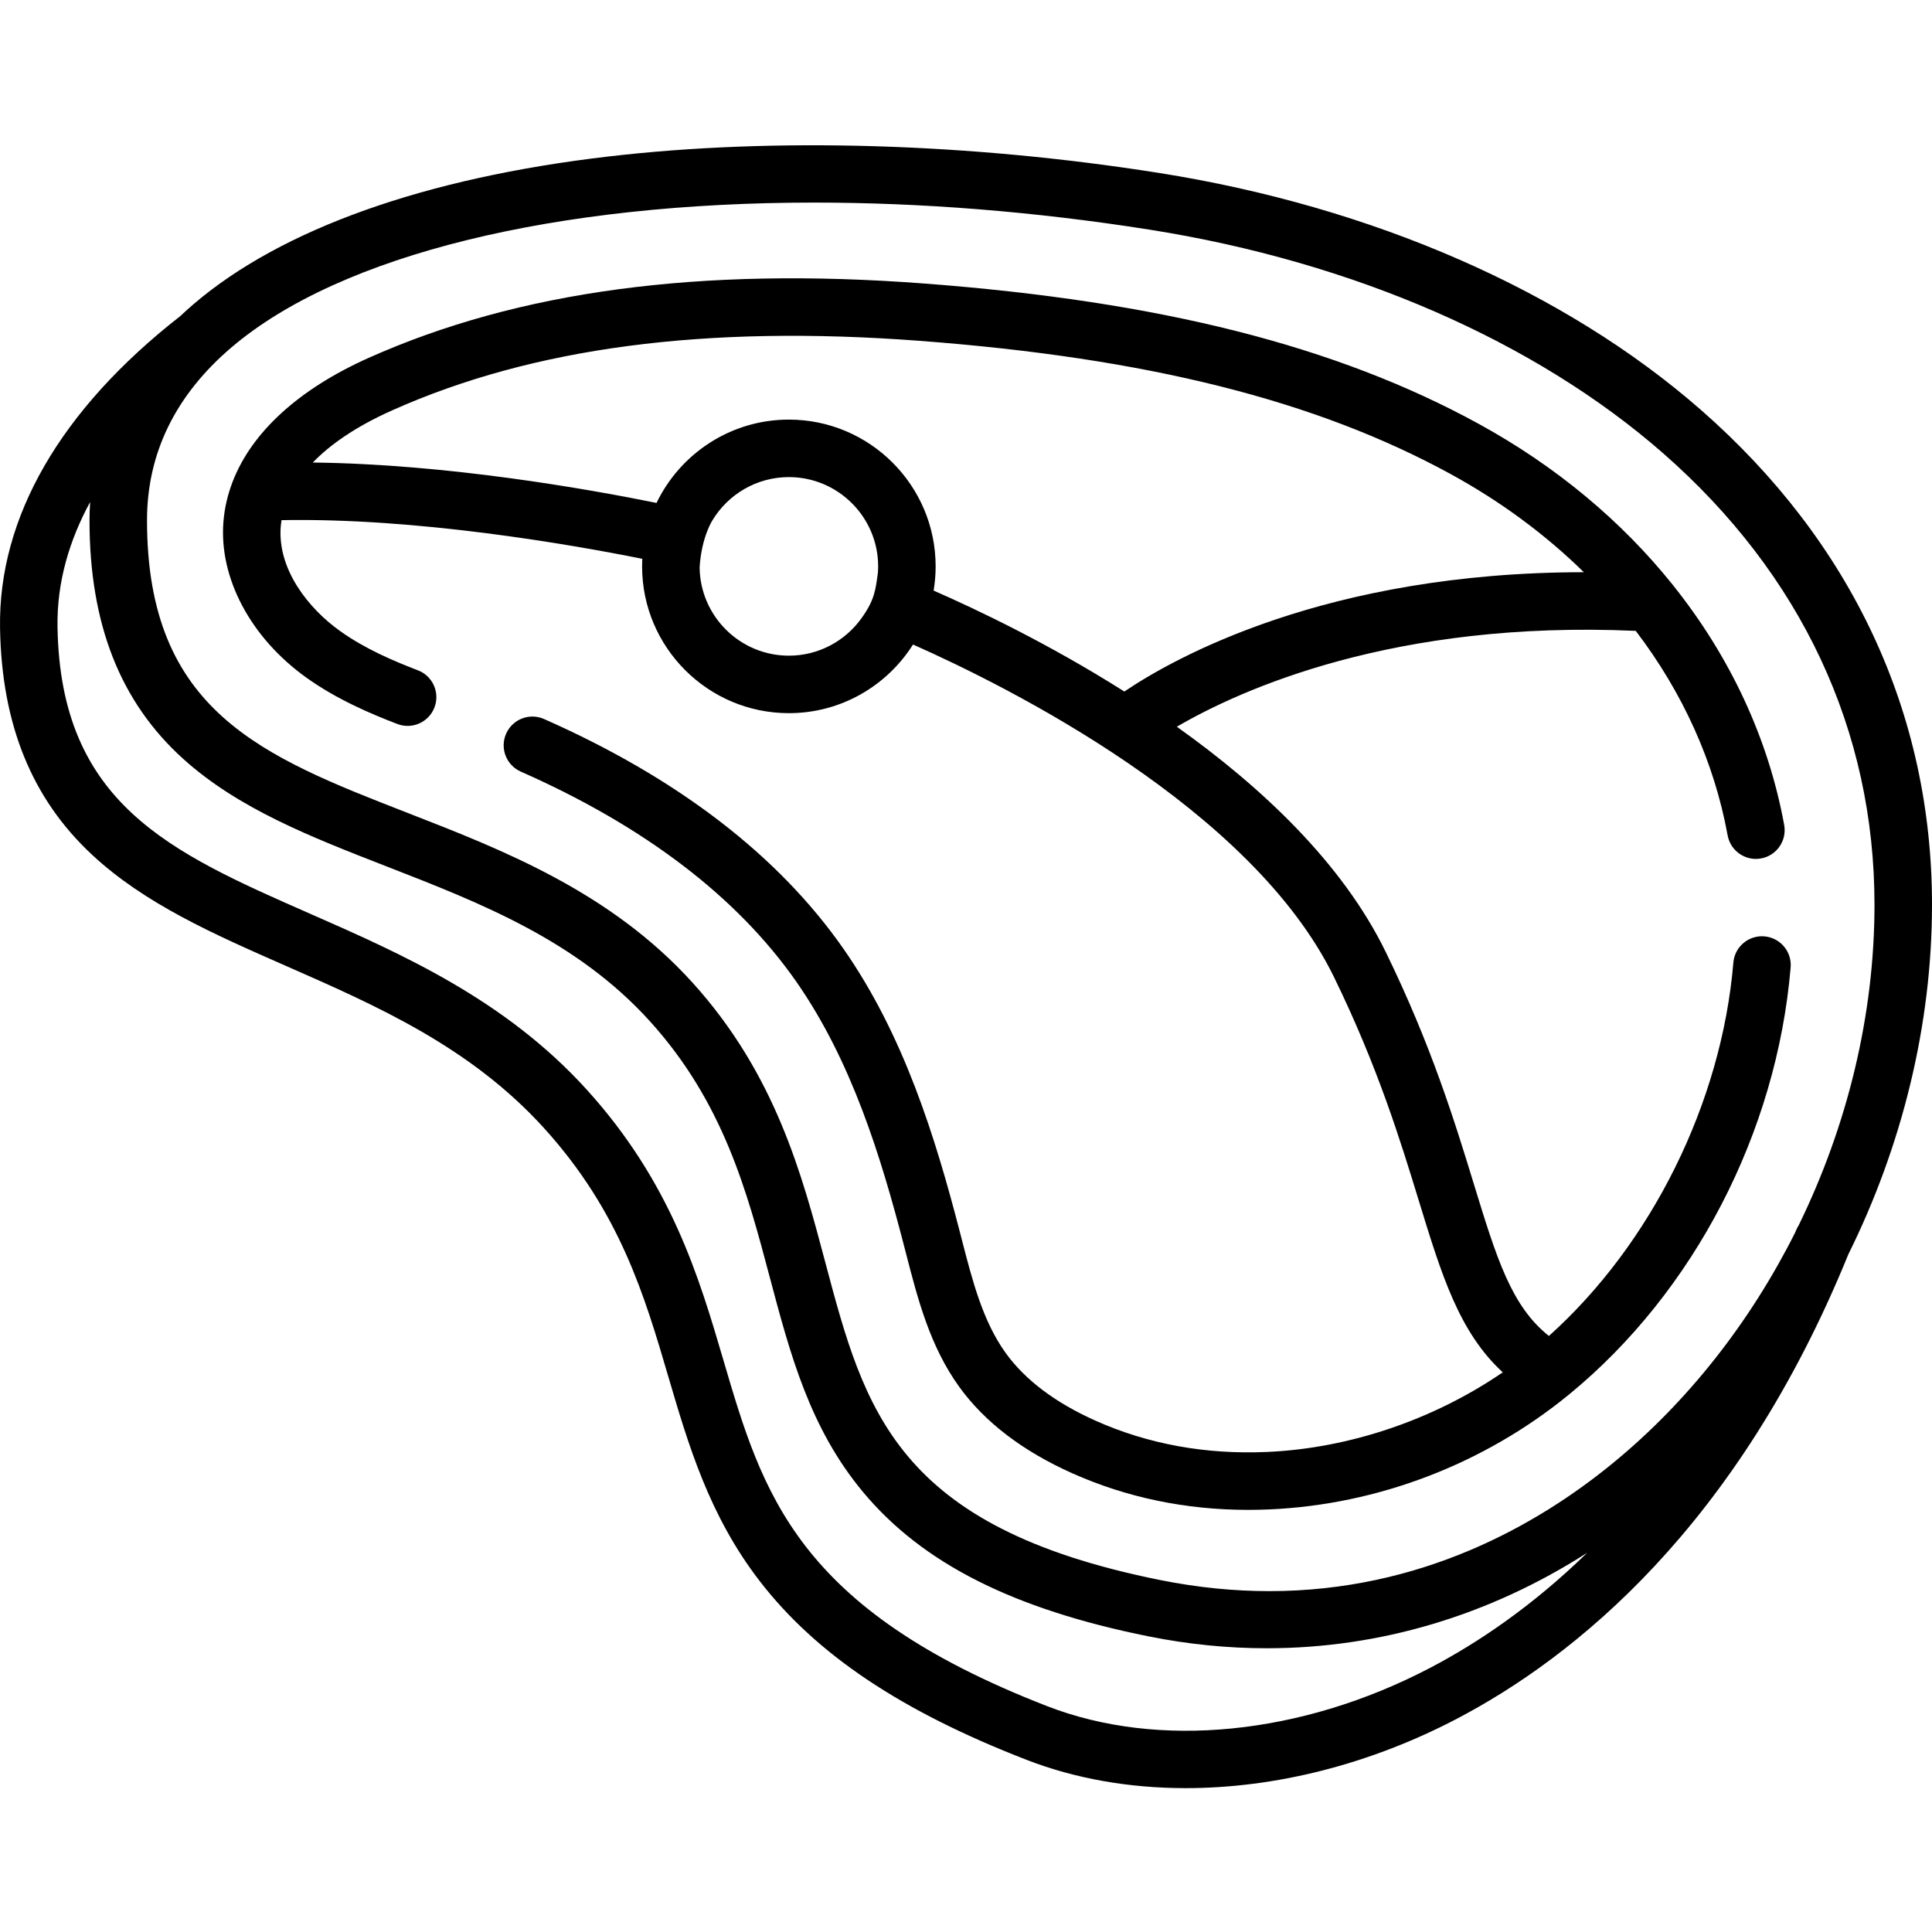
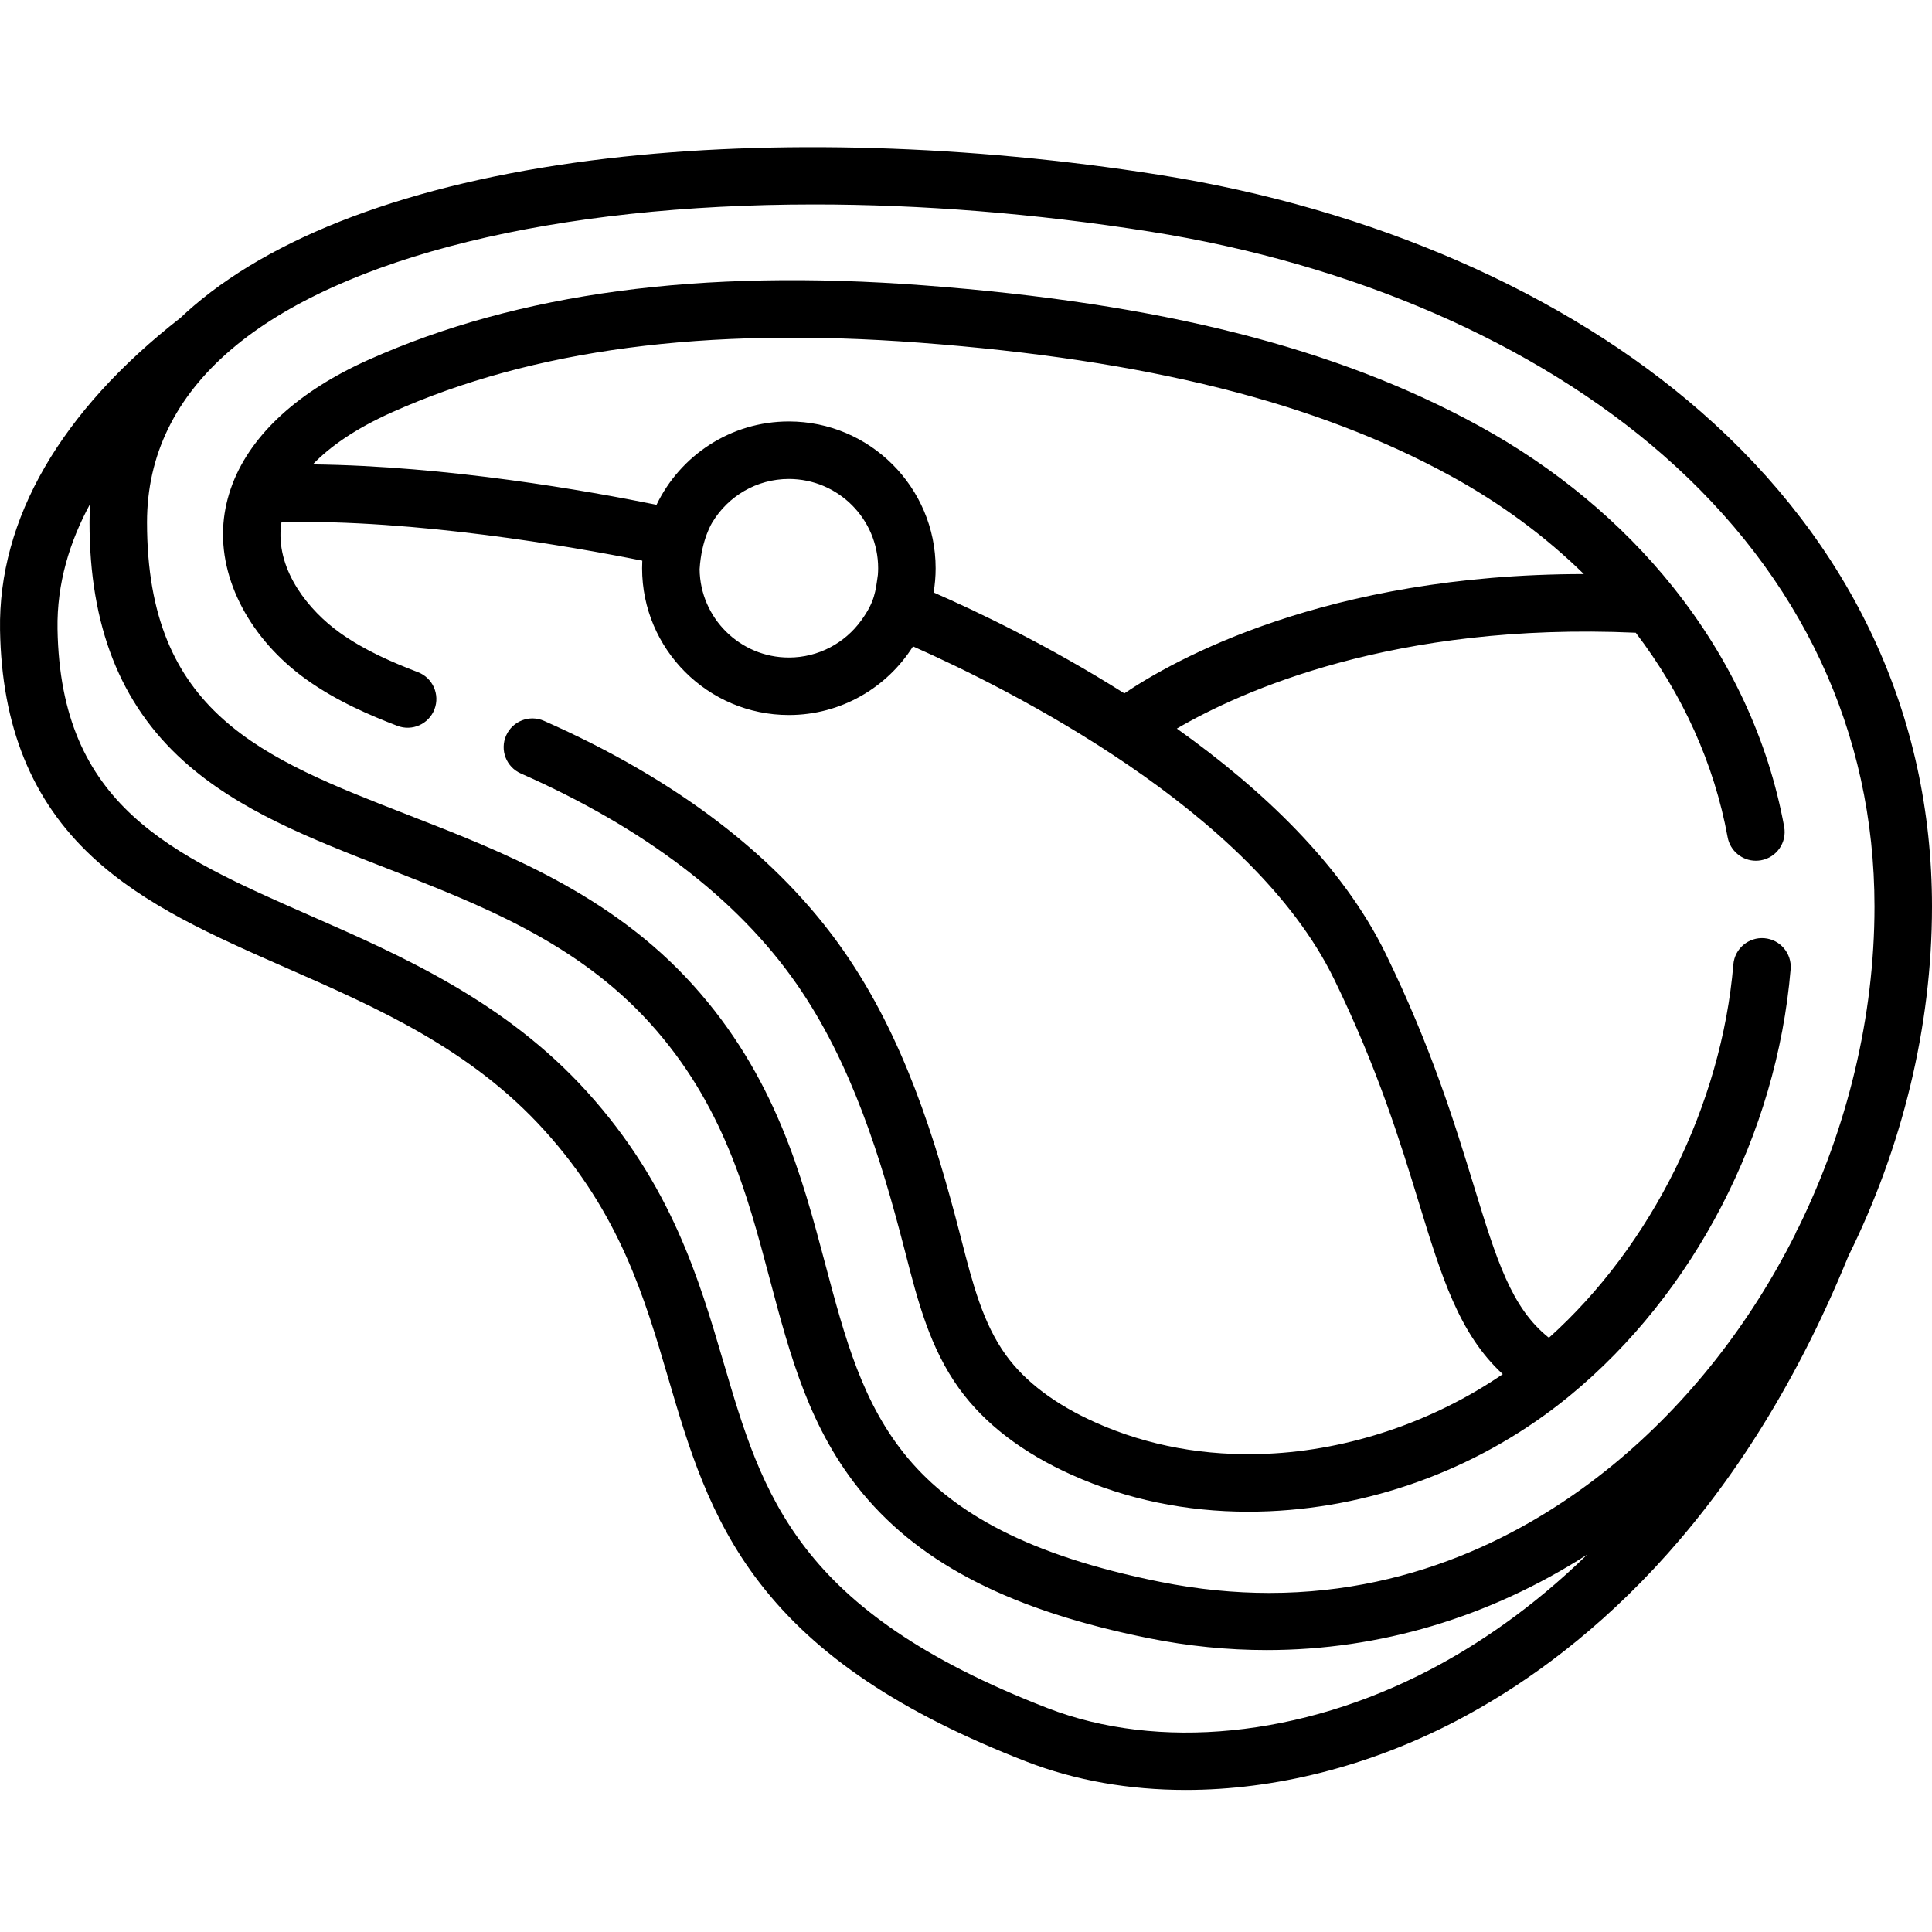
- <svg xmlns="http://www.w3.org/2000/svg" viewBox="0 -38 512 511">
+ <svg xmlns="http://www.w3.org/2000/svg" height="511pt" width="511pt" viewBox="0 -38 512 511">
  <path d="m450.773 70.637c-36.035-31.551-87.047-53.859-143.648-62.812-50.188-7.941-102.043-9.484-146.016-4.34-48.531 5.676-86.484 19.184-109.754 39.062-1.23 1.051-2.414 2.121-3.562 3.207-31.754 24.773-48.277 53.359-47.781 82.695.43 25.527 8.398 45.168 24.367 60.043 13.992 13.035 32.25 21.059 51.582 29.551 23.996 10.543 48.809 21.441 68.348 43.051 19.996 22.113 26.512 44.285 32.809 65.73 5.312 18.07 10.801 36.762 24.188 54.125 14.961 19.41 37.418 34.465 70.672 47.375 12.996 5.047 27.348 7.527 42.258 7.527 23.578 0 48.555-6.211 71.738-18.324 31.156-16.285 74.418-50.871 103.859-123.137 14.23-28.715 22.168-60.746 22.168-92.633 0-50.707-21.172-96.047-61.227-131.121zm-71.863 333.387c-34.008 17.777-71.922 21.551-101.418 10.098-66.418-25.785-75.379-56.281-85.754-91.594-6.469-22.012-13.797-46.957-36.133-71.652-21.727-24.027-49.242-36.117-73.52-46.781-36.902-16.215-66.051-29.02-66.844-75.902-.203-12.082 3.23-23.191 8.645-33.16-.098 1.605-.164 3.219-.164 4.855 0 27.457 8.125 48.133 24.836 63.215 14.645 13.215 33.773 20.664 54.023 28.547 24.734 9.629 50.309 19.586 69.676 41.004 19.441 21.5 25.688 45.016 31.723 67.758 5.465 20.574 10.621 40.008 24.691 56.922 15.727 18.91 39.801 31.082 75.762 38.309 10.457 2.102 20.91 3.141 31.27 3.141 29.855 0 58.918-8.633 84.918-25.301-14.73 14.344-29.27 24.039-41.711 30.543zm97.742-117.285c-.258.402-.488.832-.676 1.289-.086.219-.18.426-.266.641-11.859 23.59-28.316 44.707-48.316 61.086-20.055 16.426-50.832 33.891-91.02 33.891-9.16 0-18.816-.91-28.938-2.941-70.113-14.094-78.328-45.031-88.727-84.203-6.203-23.355-13.23-49.828-35.148-74.066-21.785-24.09-50.297-35.191-75.453-44.984-38.633-15.043-69.148-26.922-69.148-77.562 0-17.727 7.5-33.121 22.293-45.754 29.125-24.883 86.508-38.453 154.504-38.453 28.25 0 58.34 2.344 88.988 7.191 53.793 8.512 102.09 29.547 135.988 59.227 36.656 32.098 56.027 73.477 56.027 119.66 0 29.242-7.199 58.598-20.109 84.98zm0 0" />
  <path d="m467.59 210.133c-4.207-.344-7.879 2.762-8.23 6.953-3.133 37.188-21.707 74.562-48.883 98.941-9.965-7.902-13.879-20.648-19.891-40.262-5.004-16.34-11.234-36.676-23.367-61.523-11.574-23.711-33.082-43.82-55.344-59.66 16.828-9.812 57.5-28.281 121.617-25.402 12.387 16.254 20.785 34.676 24.348 54.18.672 3.676 3.875 6.25 7.484 6.25.457 0 .918-.043 1.379-.125 4.141-.758 6.883-4.727 6.125-8.867-4.195-22.957-14.32-44.535-29.27-63.301-.105-.148-.223-.293-.344-.438-13.484-16.805-30.848-31.332-51.312-42.543-37.734-20.676-84.5-32.5-147.176-37.219-59.242-4.465-107.332 1.988-147.02 19.715-18.516 8.27-30.934 19.648-36.02 32.727-.039.102-.078.203-.117.309-1.266 3.344-2.066 6.793-2.355 10.336-1.223 14.926 7.184 30.77 21.941 41.34 8.109 5.812 17.16 9.633 24.141 12.309 3.926 1.512 8.332-.453 9.84-4.383 1.508-3.926-.453-8.336-4.383-9.84-6.508-2.5-14.062-5.695-20.723-10.473-8.172-5.855-16.57-16.211-15.629-27.711.043-.504.109-1.043.199-1.605 35.75-.684 76.359 6.387 95.613 10.242-.035.664-.051 1.336-.051 2.008 0 21.445 17.449 38.895 38.895 38.895 13.84 0 26.008-7.27 32.902-18.188 25.383 11.262 89.723 43.391 111.566 88.129 11.605 23.773 17.641 43.473 22.488 59.301 6.012 19.617 10.664 34.797 22.234 45.438-18.355 12.559-40.641 20.152-62.539 21.102-16.227.703-31.484-2.082-45.348-8.273-10.664-4.766-18.676-10.793-23.816-17.922-6.07-8.422-8.801-19.02-11.691-30.238l-.426-1.656c-6.605-25.535-14.914-52.32-30.879-75.223-17.285-24.789-43.988-45.285-79.375-60.918-3.848-1.703-8.348.039-10.047 3.891-1.699 3.848.039 8.344 3.891 10.047 32.793 14.488 57.363 33.227 73.031 55.695 14.59 20.926 22.379 46.168 28.625 70.324l.426 1.645c3.113 12.09 6.336 24.594 14.09 35.344 6.73 9.336 16.809 17.047 29.957 22.922 14.434 6.449 30.105 9.707 46.664 9.707 1.84 0 3.695-.043 5.559-.121 28.719-1.246 56.859-12.016 79.281-30.324.02-.016.039-.031.055-.047.062-.051.125-.098.184-.145 33.047-27.117 54.969-69.398 58.648-113.109.355-4.191-2.758-7.879-6.949-8.23zm-234.941-96.316c-.621 4.371-.789 7.121-4.438 12.141-4.305 5.926-11.281 9.793-19.152 9.793-12.961 0-23.516-10.477-23.652-23.406.492-8.031 3.402-12.473 3.402-12.473 4.148-6.852 11.672-11.441 20.25-11.441 13.047 0 23.66 10.617 23.66 23.66 0 .582-.031 1.156-.07 1.727zm14.77 4.688c.348-2.09.535-4.23.535-6.414 0-21.449-17.449-38.898-38.895-38.898-15.43 0-28.789 9.031-35.07 22.082-18.07-3.668-55.465-10.309-91.094-10.703 4.426-4.586 11.074-9.383 21.027-13.828 37.32-16.668 83.004-22.695 139.66-18.434 60.434 4.551 105.238 15.797 140.996 35.391 13.242 7.254 25.043 16.016 35.16 25.934-68.391.023-108.719 22.793-121.773 31.617-20.07-12.695-39.184-21.777-50.547-26.746zm0 0" />
</svg>
